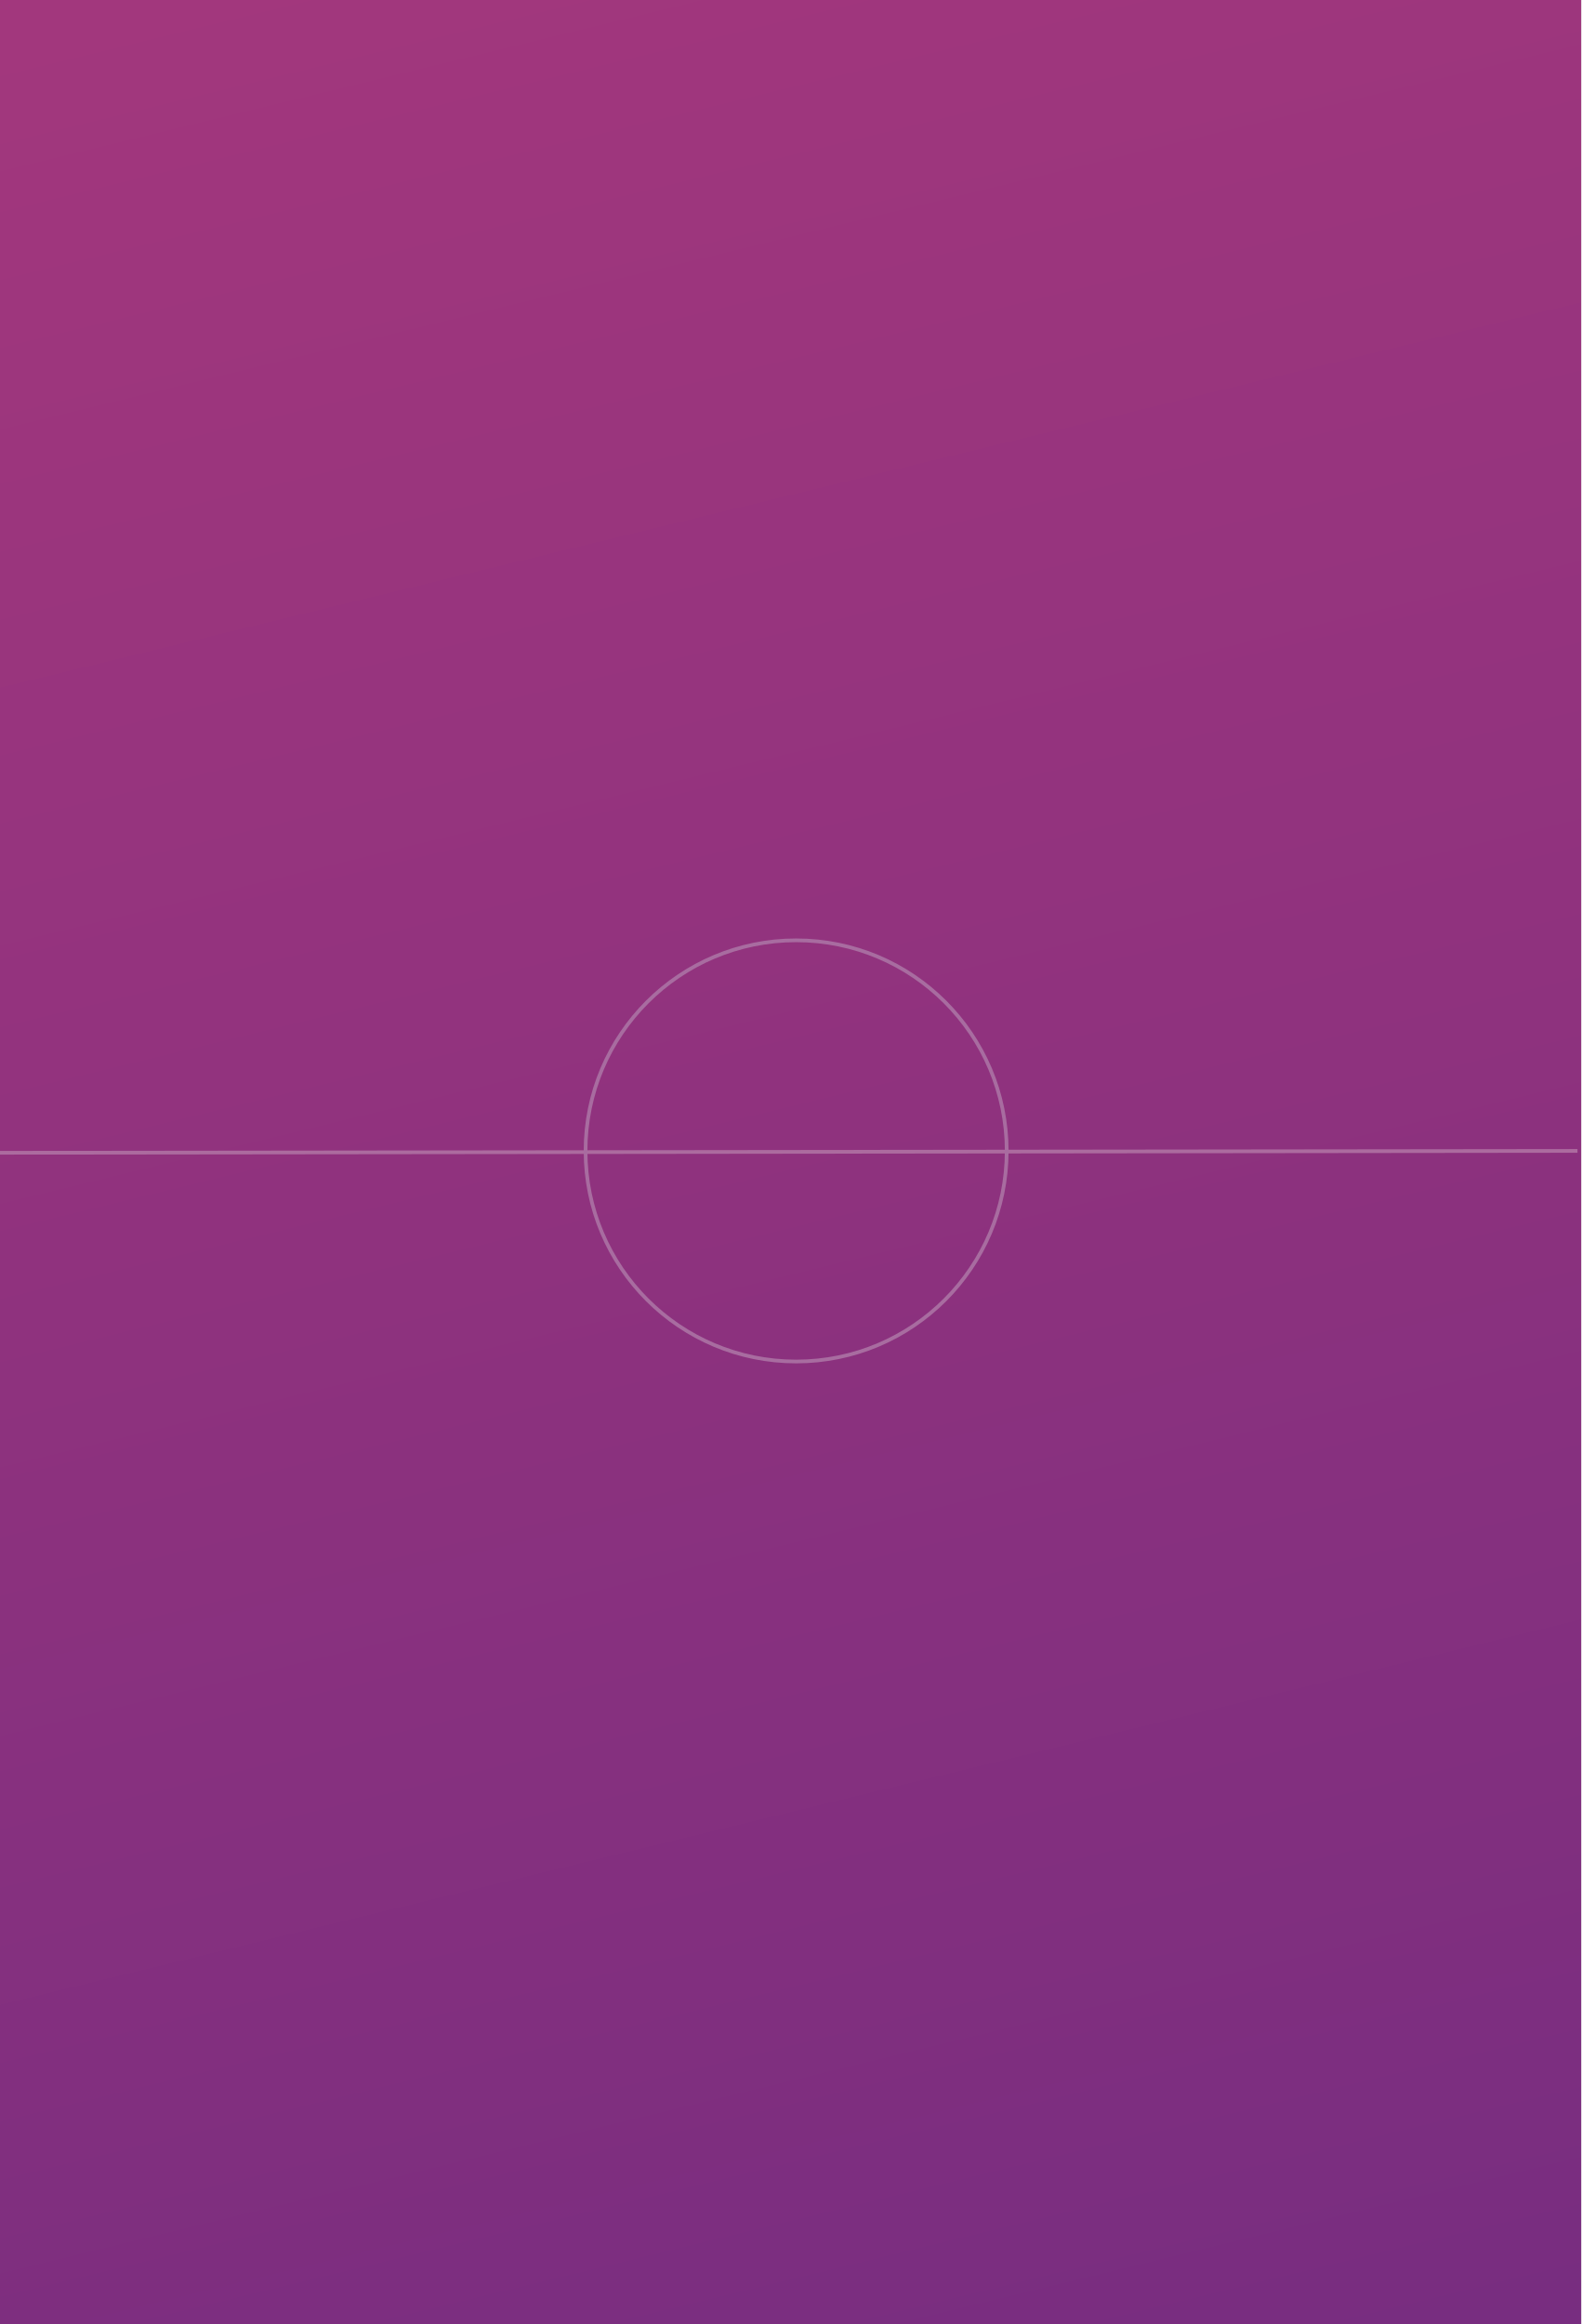
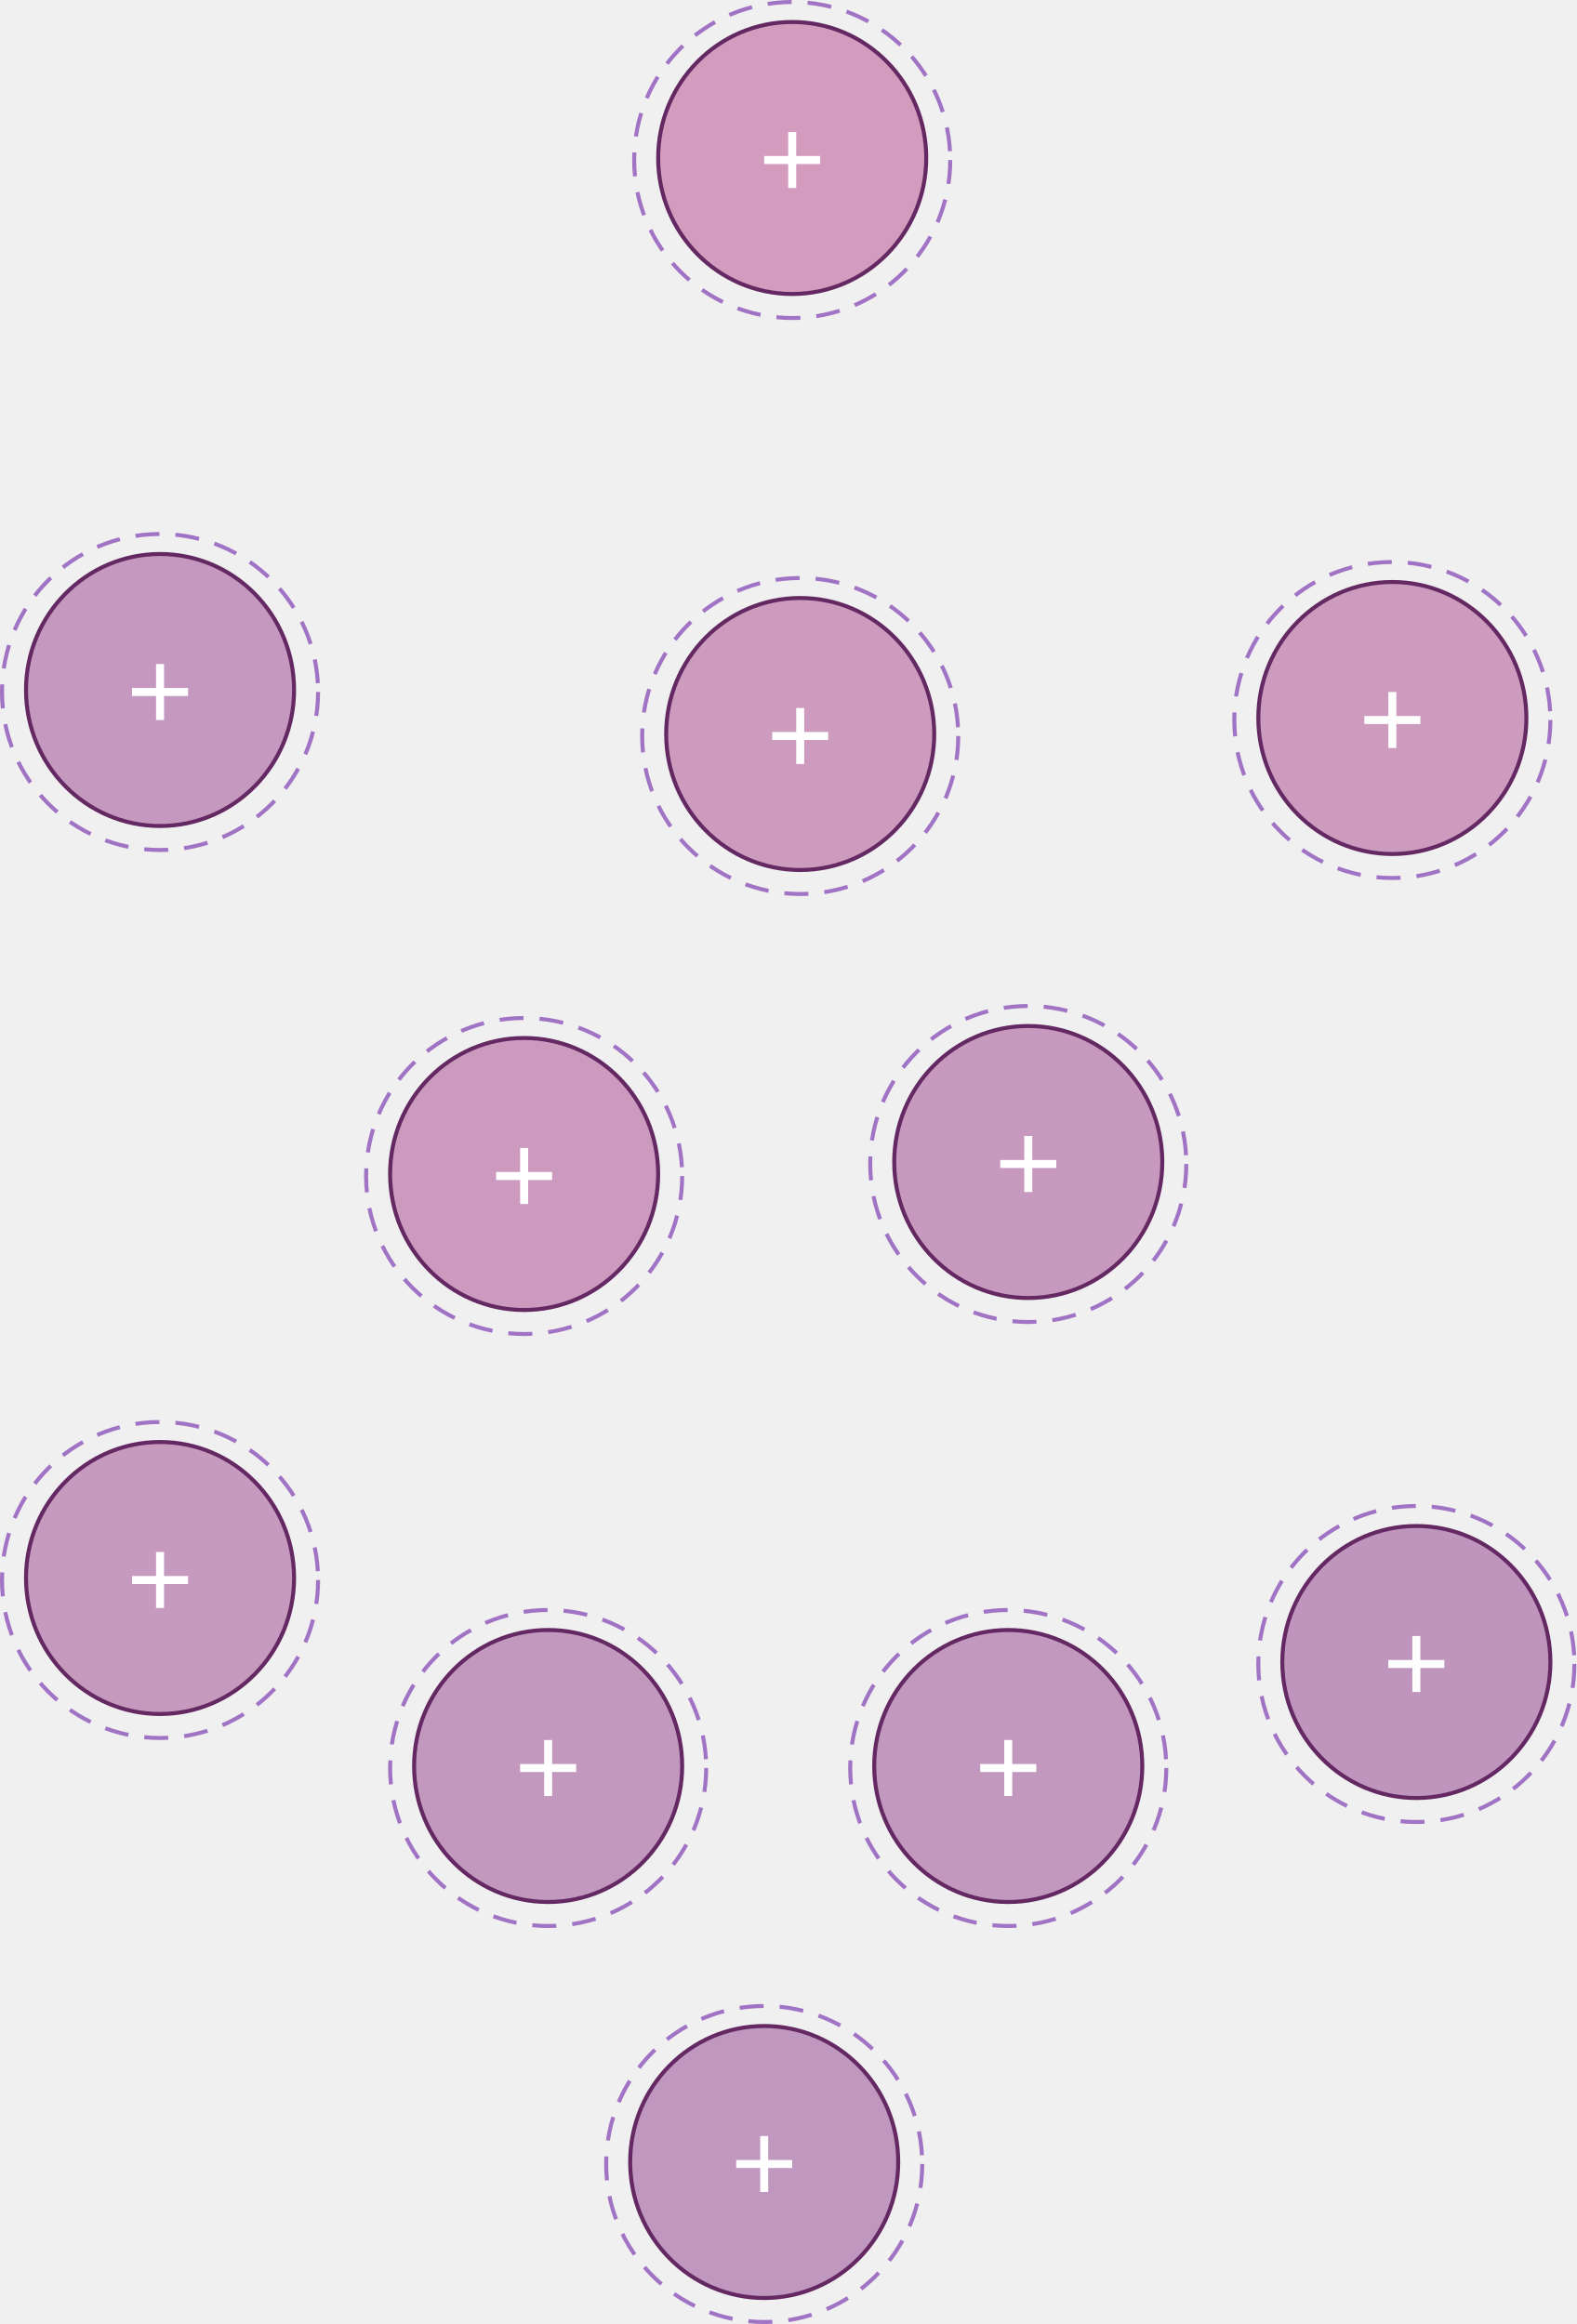
- <svg xmlns="http://www.w3.org/2000/svg" width="428" height="629" viewBox="0 0 428 629" fill="none">
-   <rect width="428" height="629" fill="url(#paint0_linear)" />
-   <path d="M0 312L427 311.5" stroke="#AC6B9F" />
-   <circle cx="215.5" cy="311.5" r="57" stroke="#A86CA0" />
-   <defs>
-     <linearGradient id="paint0_linear" x1="147.5" y1="-24.5" x2="311.5" y2="648.5" gradientUnits="userSpaceOnUse">
-       <stop stop-color="#A2377D" />
-       <stop offset="0.49" stop-color="#8F327E" />
-       <stop offset="1" stop-color="#782D80" />
-     </linearGradient>
-   </defs>
+ <svg xmlns="http://www.w3.org/2000/svg" width="394" height="581" viewBox="0 0 394 581" fill="none">
+   <circle cx="200" cy="184" r="39.5" stroke="#A173C5" stroke-linejoin="bevel" stroke-dasharray="6 4" />
+   <path d="M233.5 183.5C233.5 202.285 218.495 217.5 200 217.5C181.505 217.5 166.5 202.285 166.5 183.5C166.5 164.715 181.505 149.5 200 149.5C218.495 149.5 233.5 164.715 233.5 183.5Z" fill="#CD9BBE" stroke="#642862" />
+   <path d="M200 177V191M193 184H207" stroke="white" stroke-width="2" />
+   <circle cx="198" cy="40" r="39.5" stroke="#A173C5" stroke-linejoin="bevel" stroke-dasharray="6 4" />
+   <path d="M231.5 39.5C231.5 58.285 216.495 73.5 198 73.5C179.505 73.5 164.5 58.285 164.5 39.5C164.5 20.715 179.505 5.5 198 5.5C216.495 5.5 231.5 20.715 231.5 39.5Z" fill="#D39CBE" stroke="#642862" />
+   <path d="M198 33V47M191 40H205" stroke="white" stroke-width="2" />
+   <circle cx="348" cy="180" r="39.5" stroke="#A173C5" stroke-linejoin="bevel" stroke-dasharray="6 4" />
+   <path d="M381.5 179.5C381.5 198.285 366.495 213.5 348 213.5C329.505 213.5 314.5 198.285 314.5 179.5C314.5 160.715 329.505 145.5 348 145.5C366.495 145.5 381.5 160.715 381.5 179.5Z" fill="#CD9BBE" stroke="#642862" />
+   <path d="M348 173V187M341 180H355" stroke="white" stroke-width="2" />
+   <circle cx="131" cy="294" r="39.5" stroke="#A173C5" stroke-linejoin="bevel" stroke-dasharray="6 4" />
+   <path d="M164.5 293.5C164.5 312.285 149.495 327.5 131 327.5C112.505 327.5 97.5 312.285 97.5 293.5C97.5 274.715 112.505 259.5 131 259.5C149.495 259.5 164.5 274.715 164.5 293.5Z" fill="#CC9ABF" stroke="#642862" />
+   <path d="M131 287V301M124 294H138" stroke="white" stroke-width="2" />
+   <circle cx="257" cy="291" r="39.5" stroke="#A173C5" stroke-linejoin="bevel" stroke-dasharray="6 4" />
+   <path d="M290.5 290.5C290.5 309.285 275.495 324.5 257 324.5C238.505 324.5 223.5 309.285 223.5 290.5C223.5 271.715 238.505 256.5 257 256.5C275.495 256.5 290.5 271.715 290.5 290.5Z" fill="#C899BF" stroke="#642862" />
+   <path d="M257 284V298M250 291H264" stroke="white" stroke-width="2" />
+   <circle cx="40" cy="173" r="39.5" stroke="#A173C5" stroke-linejoin="bevel" stroke-dasharray="6 4" />
+   <path d="M73.5 172.5C73.5 191.285 58.495 206.5 40 206.5C21.505 206.5 6.5 191.285 6.5 172.5C6.5 153.715 21.505 138.5 40 138.5C58.495 138.5 73.5 153.715 73.5 172.5Z" fill="#C598BF" stroke="#642862" />
+   <path d="M40 166V180M33 173H47" stroke="white" stroke-width="2" />
+   <circle cx="252" cy="442" r="39.5" stroke="#A173C5" stroke-linejoin="bevel" stroke-dasharray="6 4" />
+   <path d="M285.5 441.5C285.5 460.285 270.495 475.5 252 475.5C233.505 475.5 218.5 460.285 218.5 441.5C218.5 422.715 233.505 407.5 252 407.5C270.495 407.5 285.5 422.715 285.5 441.5Z" fill="#C298BF" stroke="#642862" />
+   <path d="M252 435V449M245 442H259" stroke="white" stroke-width="2" />
+   <circle cx="40" cy="395" r="39.5" stroke="#A173C5" stroke-linejoin="bevel" stroke-dasharray="6 4" />
+   <path d="M73.5 394.5C73.5 413.285 58.495 428.5 40 428.5C21.505 428.5 6.5 413.285 6.5 394.5C6.5 375.715 21.505 360.5 40 360.5C58.495 360.5 73.5 375.715 73.5 394.5Z" fill="#C699BF" stroke="#642862" />
+   <path d="M40 388V402M33 395H47" stroke="white" stroke-width="2" />
+   <circle cx="137" cy="442" r="39.5" stroke="#A173C5" stroke-linejoin="bevel" stroke-dasharray="6 4" />
+   <path d="M170.5 441.5C170.5 460.285 155.495 475.5 137 475.5C118.505 475.5 103.5 460.285 103.5 441.5C103.5 422.715 118.505 407.5 137 407.5C155.495 407.5 170.5 422.715 170.5 441.5Z" fill="#C298BF" stroke="#642862" />
+   <path d="M137 435V449M130 442H144" stroke="white" stroke-width="2" />
+   <circle cx="354" cy="416" r="39.5" stroke="#A173C5" stroke-linejoin="bevel" stroke-dasharray="6 4" />
+   <path d="M387.5 415.5C387.5 434.285 372.495 449.5 354 449.5C335.505 449.5 320.5 434.285 320.5 415.5C320.5 396.715 335.505 381.5 354 381.5C372.495 381.5 387.5 396.715 387.5 415.5Z" fill="#BF95BE" stroke="#642862" />
+   <path d="M354 409V423M347 416H361" stroke="white" stroke-width="2" />
+   <circle cx="191" cy="541" r="39.5" stroke="#A173C5" stroke-linejoin="bevel" stroke-dasharray="6 4" />
+   <path d="M224.5 540.5C224.5 559.285 209.495 574.5 191 574.5C172.505 574.5 157.5 559.285 157.5 540.5C157.5 521.715 172.505 506.5 191 506.5C209.495 506.5 224.5 521.715 224.5 540.5Z" fill="#BF97BF" stroke="#642862" />
+   <path d="M191 534V548M184 541H198" stroke="white" stroke-width="2" />
</svg>
